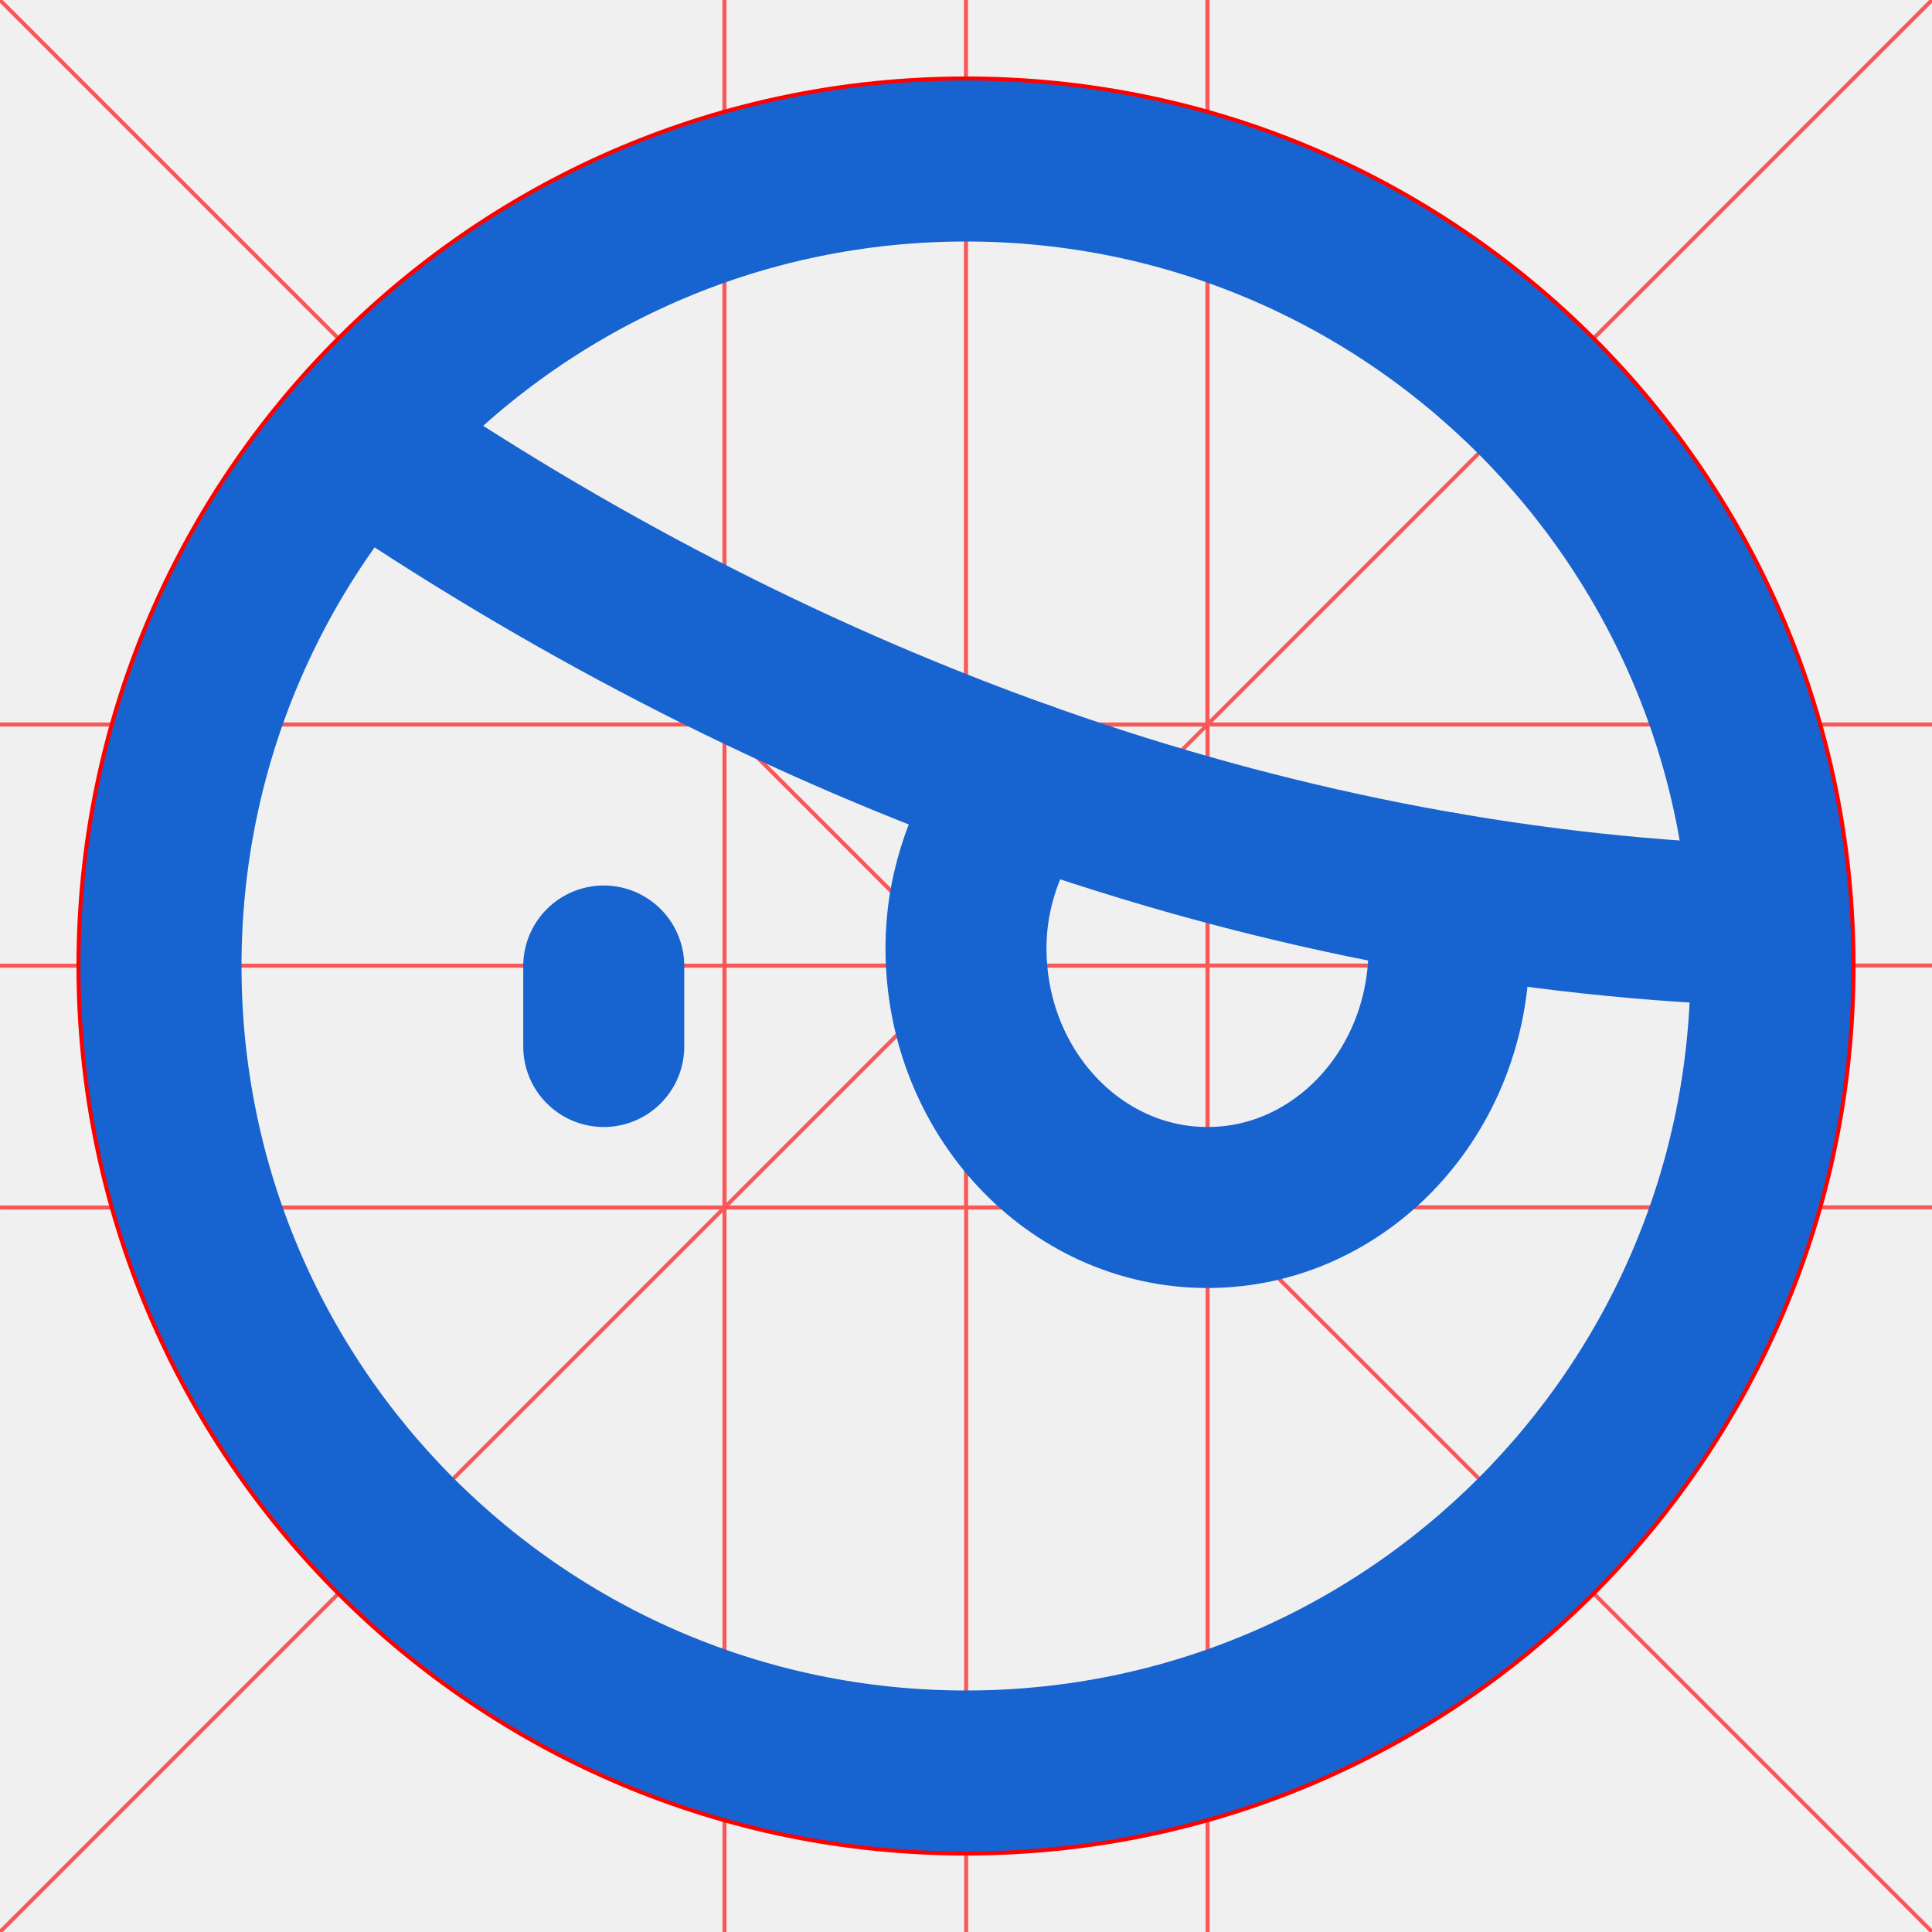
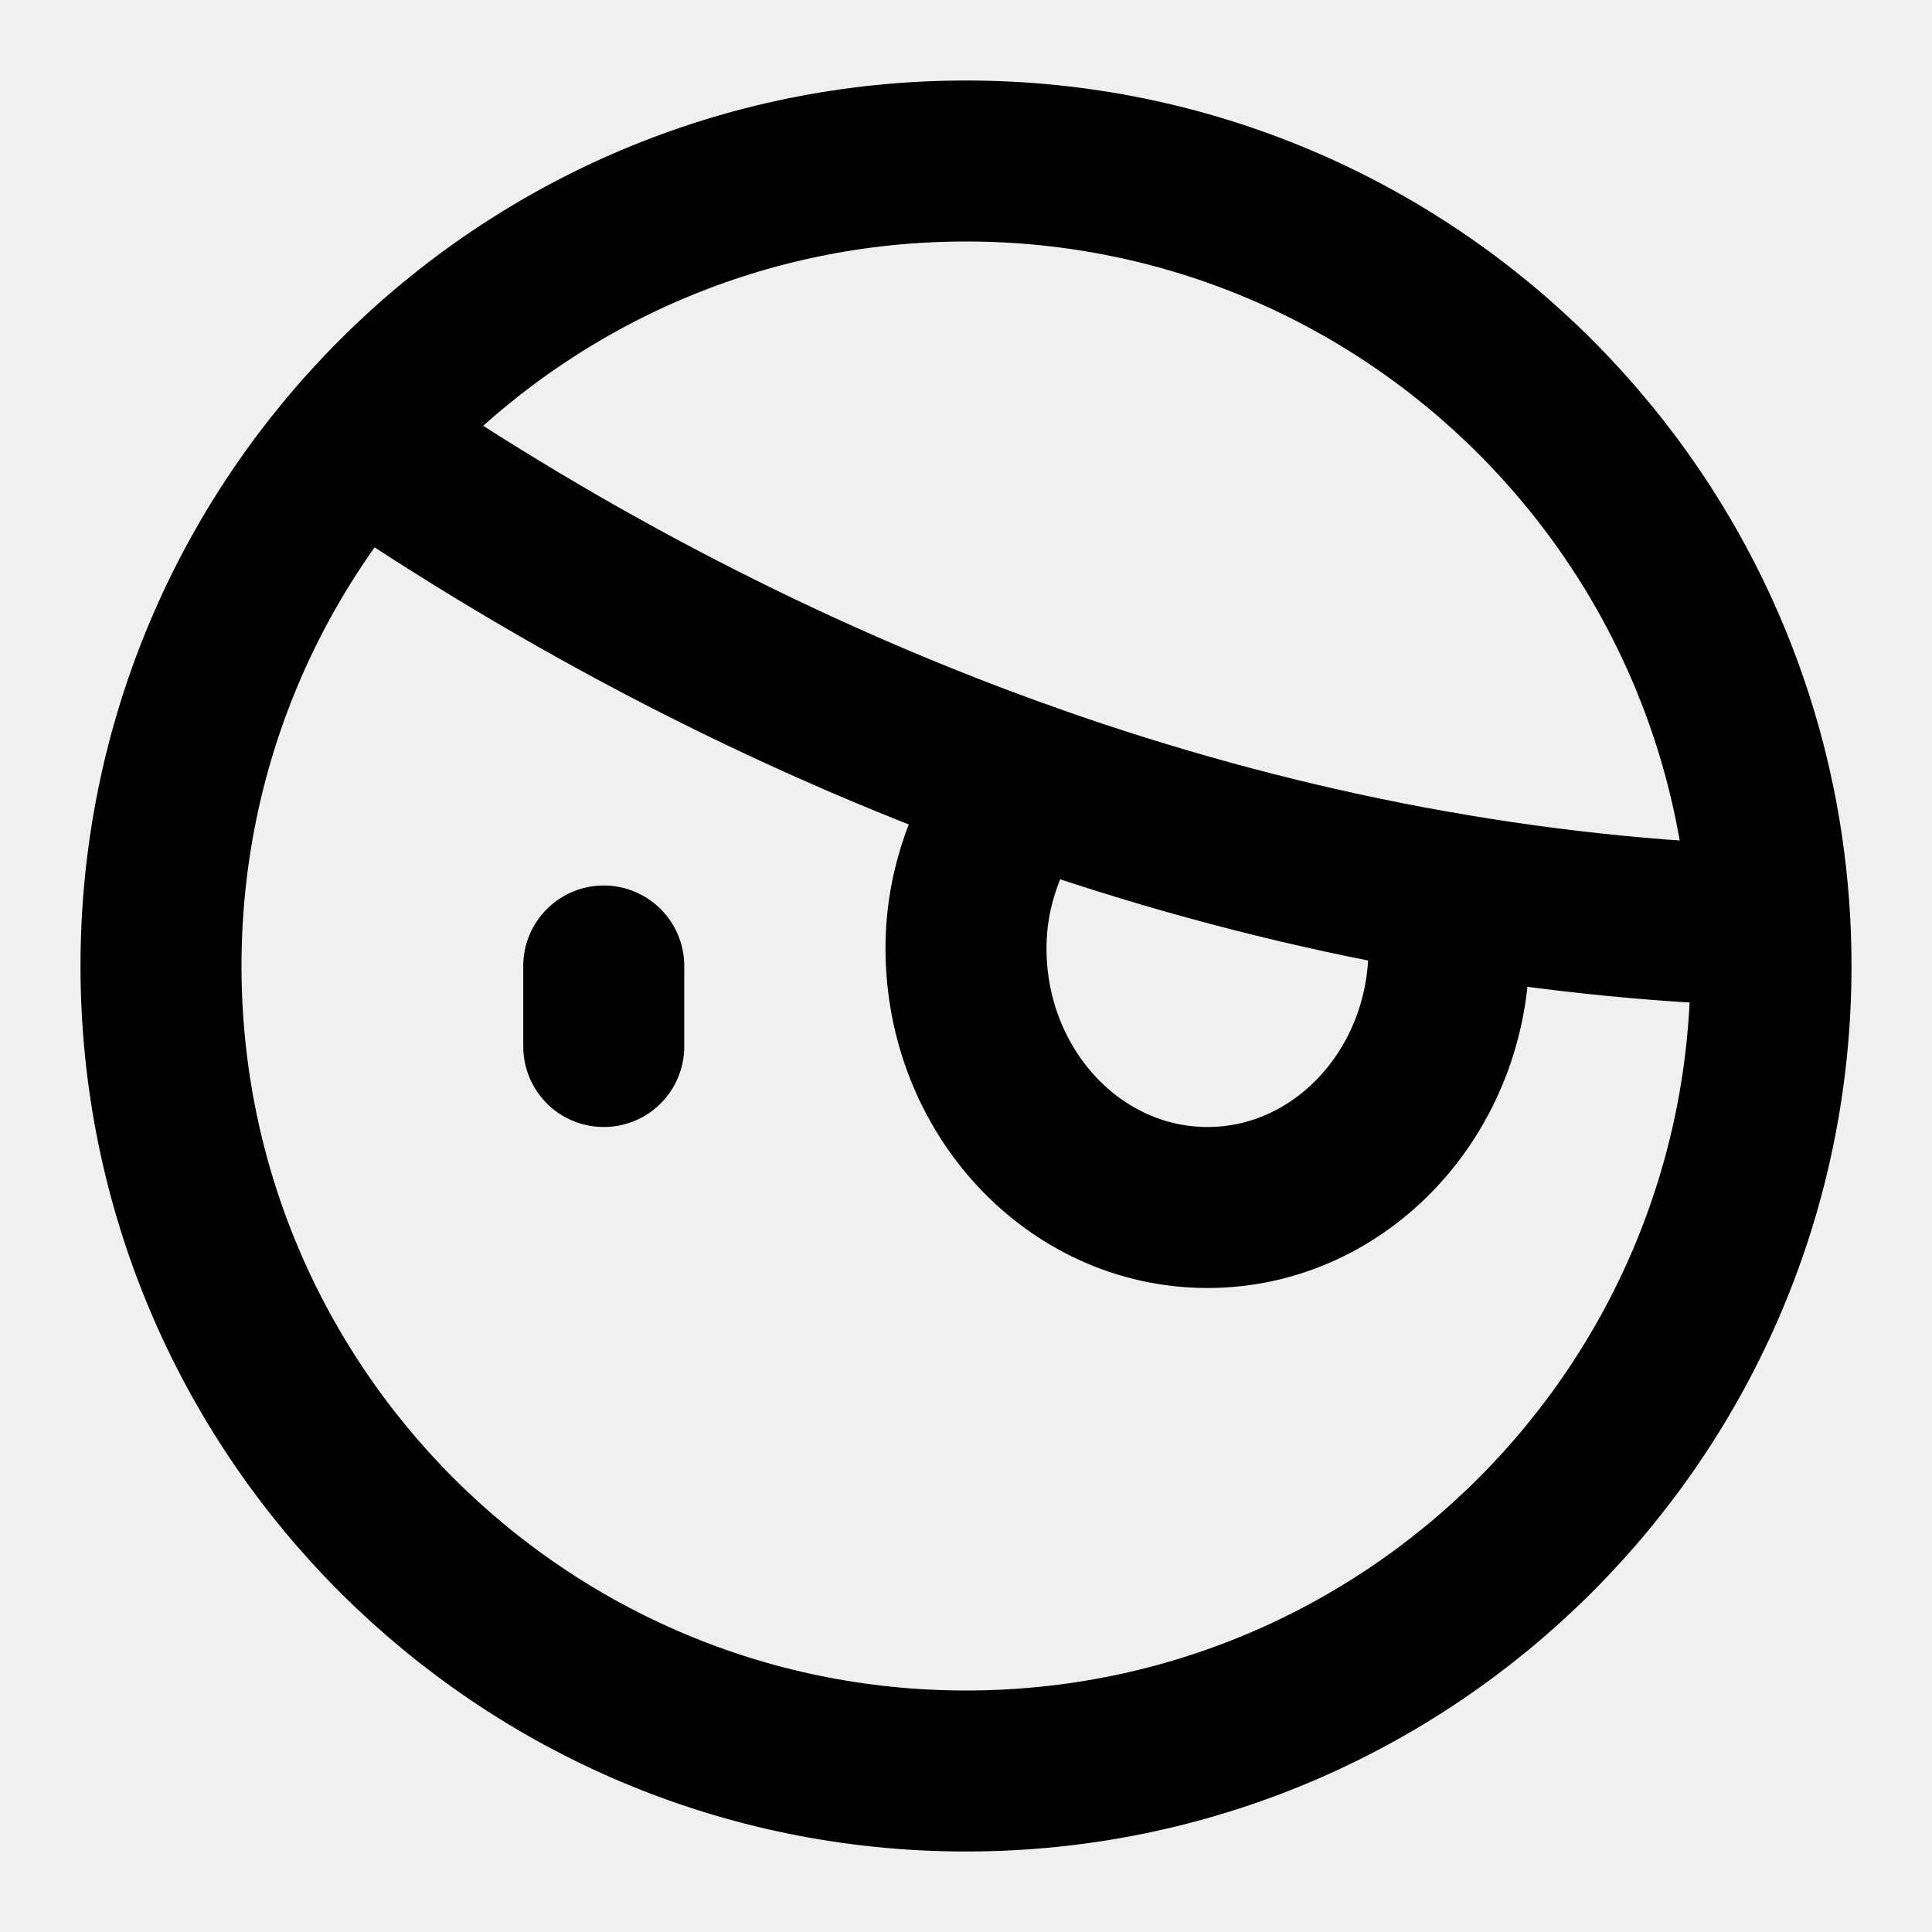
<svg xmlns="http://www.w3.org/2000/svg" fill="none" viewBox="0 0 24 24">
-   <g clip-path="url(#circle-pirate-a)">
-     <g clip-path="url(#circle-pirate-b)">
-       <path fill="red" fill-opacity=".7" d="M15-.025A.026.026 0 0 1 15.025 0v8.94l8.957-8.957a.025.025 0 1 1 .035.035l-8.957 8.957h8.944A.026.026 0 0 1 24.03 9a.026.026 0 0 1-.025.025h-8.979v2.944h8.979a.026.026 0 0 1 .025.025.026.026 0 0 1-.025.025h-8.979v2.954h8.979a.026.026 0 0 1 .025.025.026.026 0 0 1-.025.025h-8.944l8.957 8.957a.025.025 0 0 1-.035.035l-8.957-8.957V24a.026.026 0 0 1-.025.025.026.026 0 0 1-.025-.025v-8.975h-2.949V24a.026.026 0 0 1-.025.025.026.026 0 0 1-.025-.025v-8.975H9.025V24A.026.026 0 0 1 9 24.025.026.026 0 0 1 8.975 24v-8.94l-8.957 8.957a.025.025 0 1 1-.035-.035l8.957-8.957H.005A.026.026 0 0 1-.021 15a.026.026 0 0 1 .025-.025h8.97v-2.954H.005a.026.026 0 0 1-.025-.025.026.026 0 0 1 .025-.025h8.97V9.025H.005A.026.026 0 0 1-.021 9a.026.026 0 0 1 .025-.025h8.935L-.018.018a.025.025 0 0 1 0-.035.025.025 0 0 1 .035 0l8.957 8.957V0A.026.026 0 0 1 9-.025.026.026 0 0 1 9.025 0v8.975h2.949V0A.026.026 0 0 1 12-.025.026.026 0 0 1 12.025 0v8.975h2.949V0A.026.026 0 0 1 15-.025m-5.939 15h2.914v-2.914zm2.965 0h2.914l-2.914-2.914zm2.949-.035v-2.919h-2.919zm-5.949 0 2.919-2.919h-2.919zm0-2.97h2.909L9.025 9.06zm3.04 0h2.909V9.06zm-.091-.03V9.025h-2.914zm.051 0 2.914-2.914h-2.914z" opacity=".9" />
-       <circle cx="12" cy="12" r="11" stroke="red" stroke-linecap="round" stroke-width=".1" />
-     </g>
-     <path stroke="#1763cf" stroke-linecap="round" stroke-linejoin="round" stroke-width="2" d="M7.5 12v1" />
-     <path stroke="#1763cf" stroke-linecap="round" stroke-width="2" d="M12.705 9.706c-.433.622-.705 1.302-.705 2.074 0 1.778 1.343 3.22 3 3.22s3-1.442 3-3.22c0-.236-.023-.467-.084-.694" />
-     <path stroke="#1763cf" stroke-linecap="round" stroke-linejoin="round" stroke-width="2" d="M21.487 11.48C15.375 11.191 9.531 8.921 4.505 5.5" />
-     <path stroke="#1763cf" stroke-linecap="round" stroke-width="2" d="M12 22c5.523 0 10-4.477 10-10S17.523 2 12 2 2 6.477 2 12s4.477 10 10 10Z" />
-   </g>
-   <defs>
-     <clipPath id="circle-pirate-a">
-       <path fill="#fff" d="M0 0h24v24H0z" />
-     </clipPath>
-     <clipPath id="circle-pirate-b">
-       <path fill="#fff" d="M0 0h24v24H0z" />
-     </clipPath>
-   </defs>
+   <path stroke="currentColor" stroke-linecap="round" stroke-linejoin="round" stroke-width="2" d="M7.5 12v1" />
+   <path stroke="currentColor" stroke-linecap="round" stroke-width="2" d="M12.705 9.706c-.433.622-.705 1.302-.705 2.074 0 1.778 1.343 3.22 3 3.22s3-1.442 3-3.22c0-.236-.023-.467-.084-.694" />
+   <path stroke="currentColor" stroke-linecap="round" stroke-linejoin="round" stroke-width="2" d="M21.487 11.48C15.375 11.191 9.531 8.921 4.505 5.5" />
+   <path stroke="currentColor" stroke-linecap="round" stroke-width="2" d="M12 22c5.523 0 10-4.477 10-10S17.523 2 12 2 2 6.477 2 12s4.477 10 10 10Z" />
</svg>
